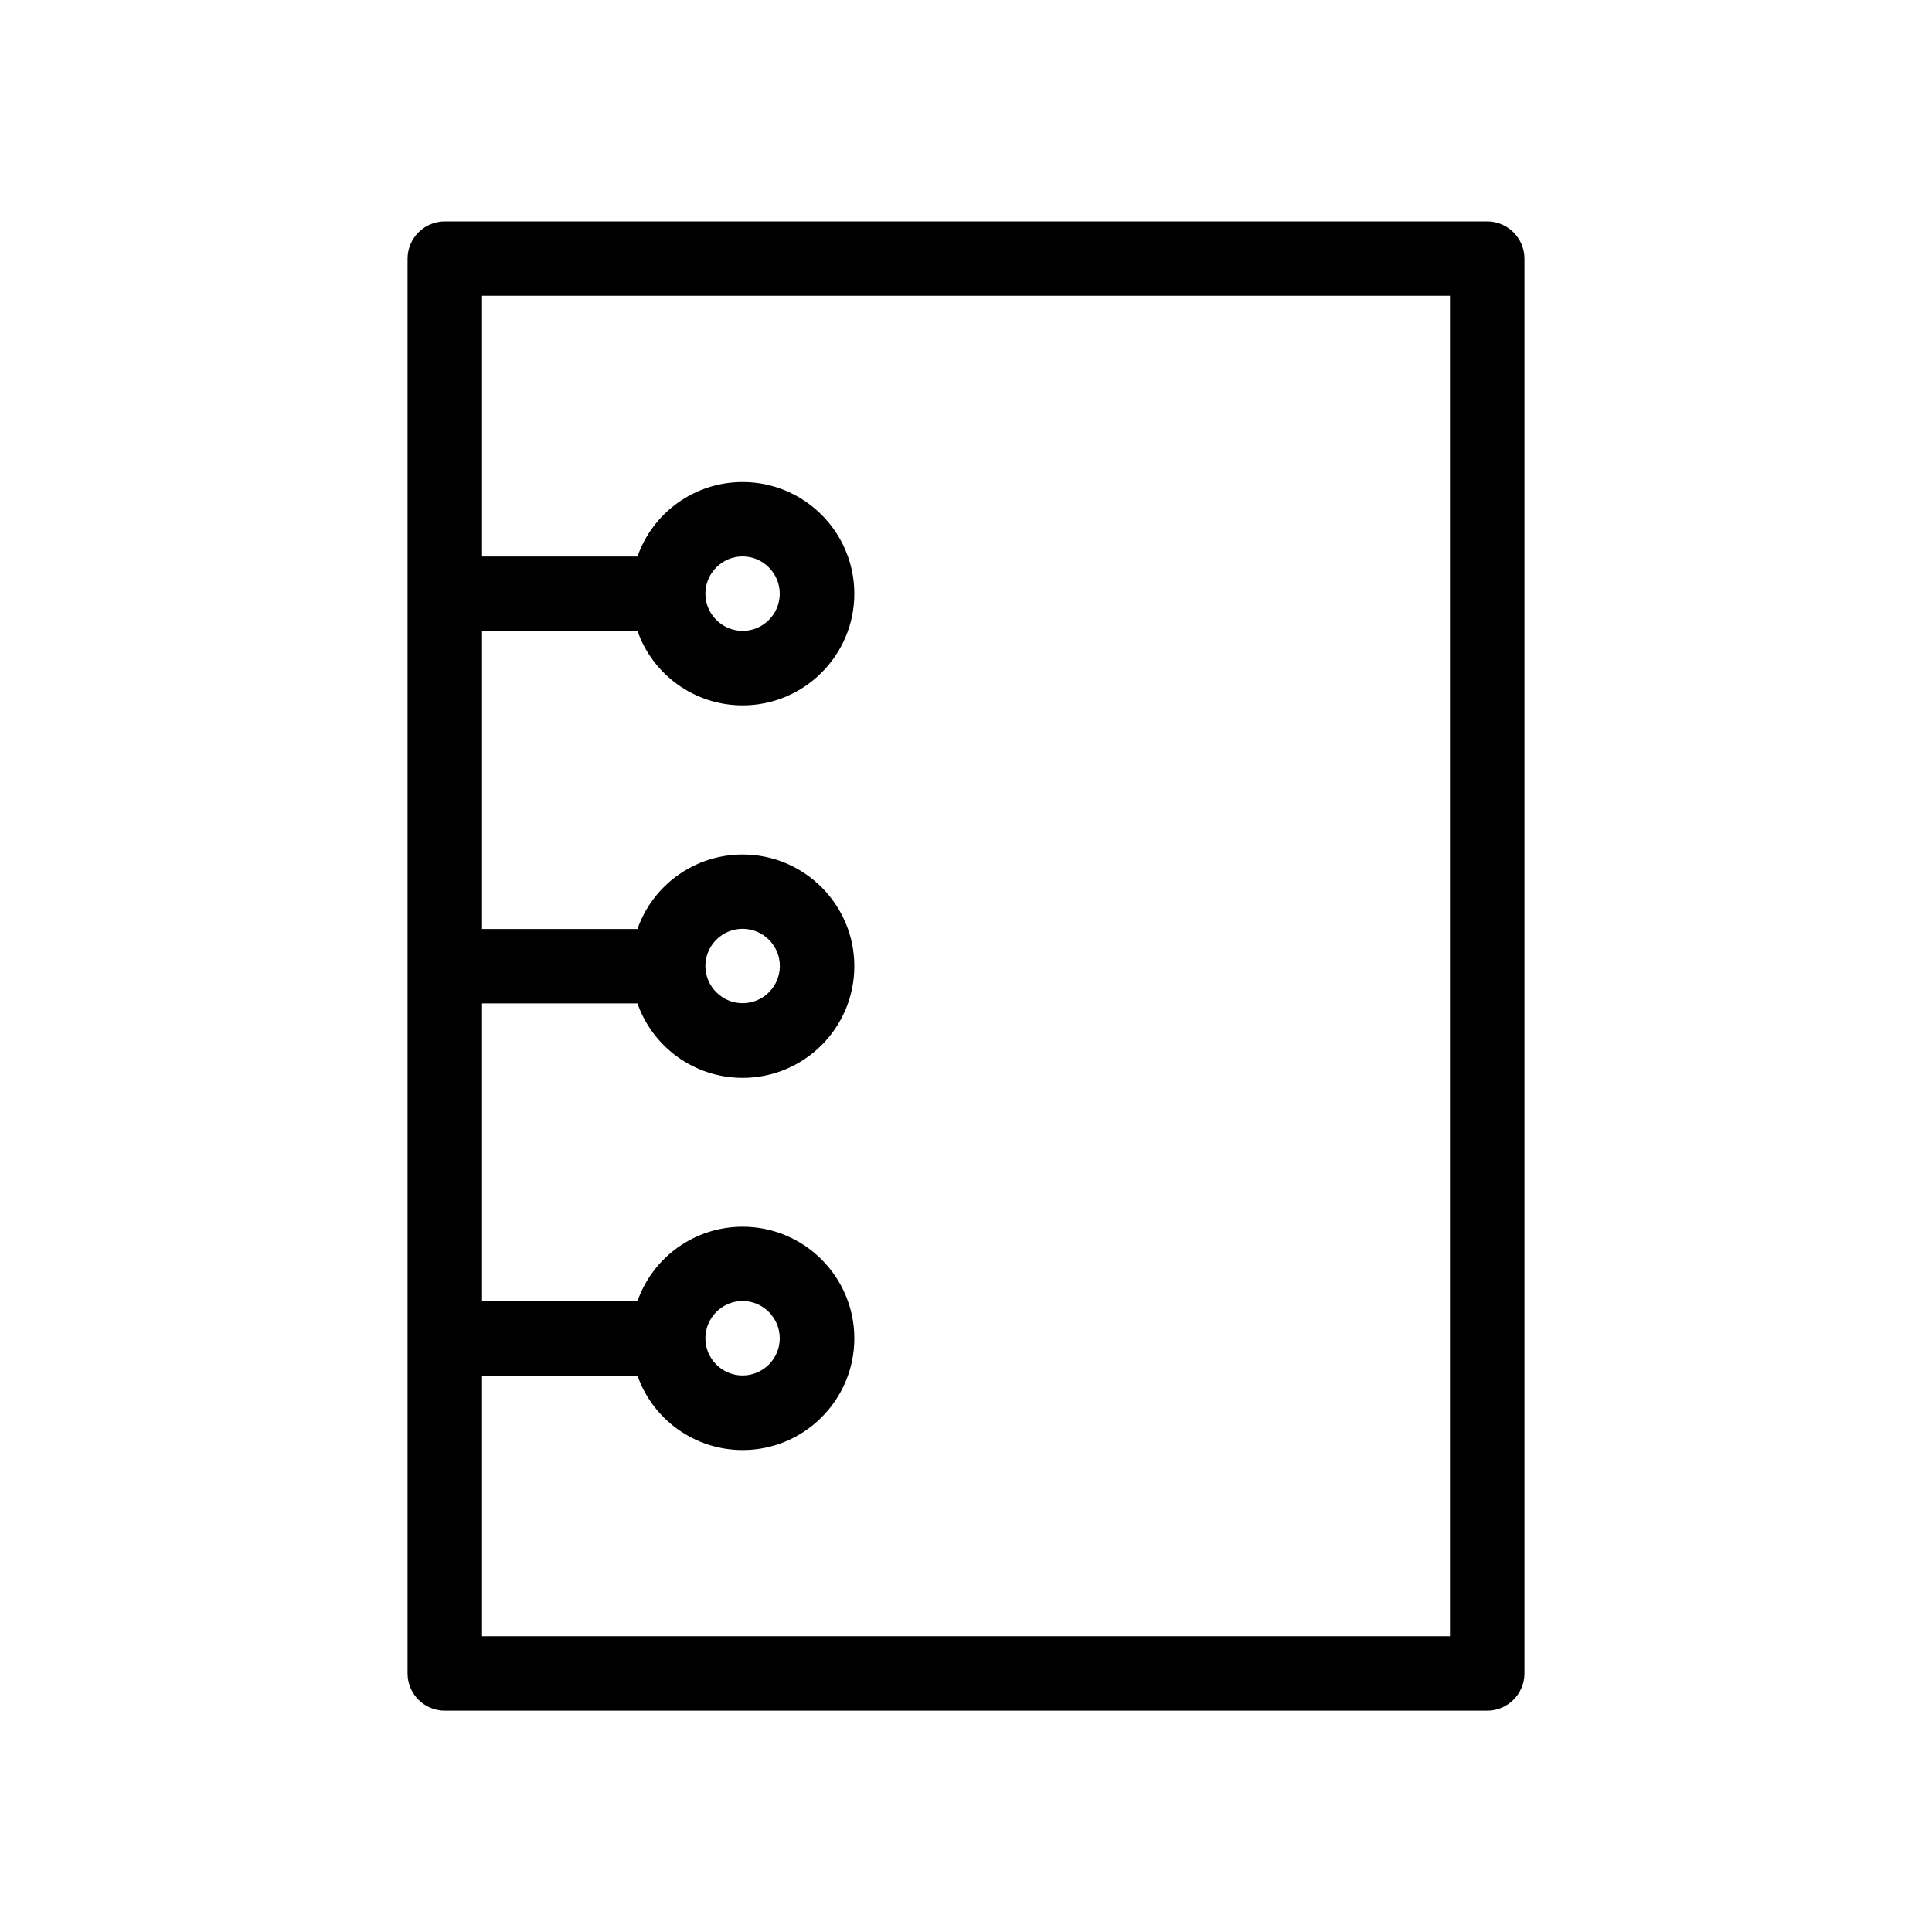
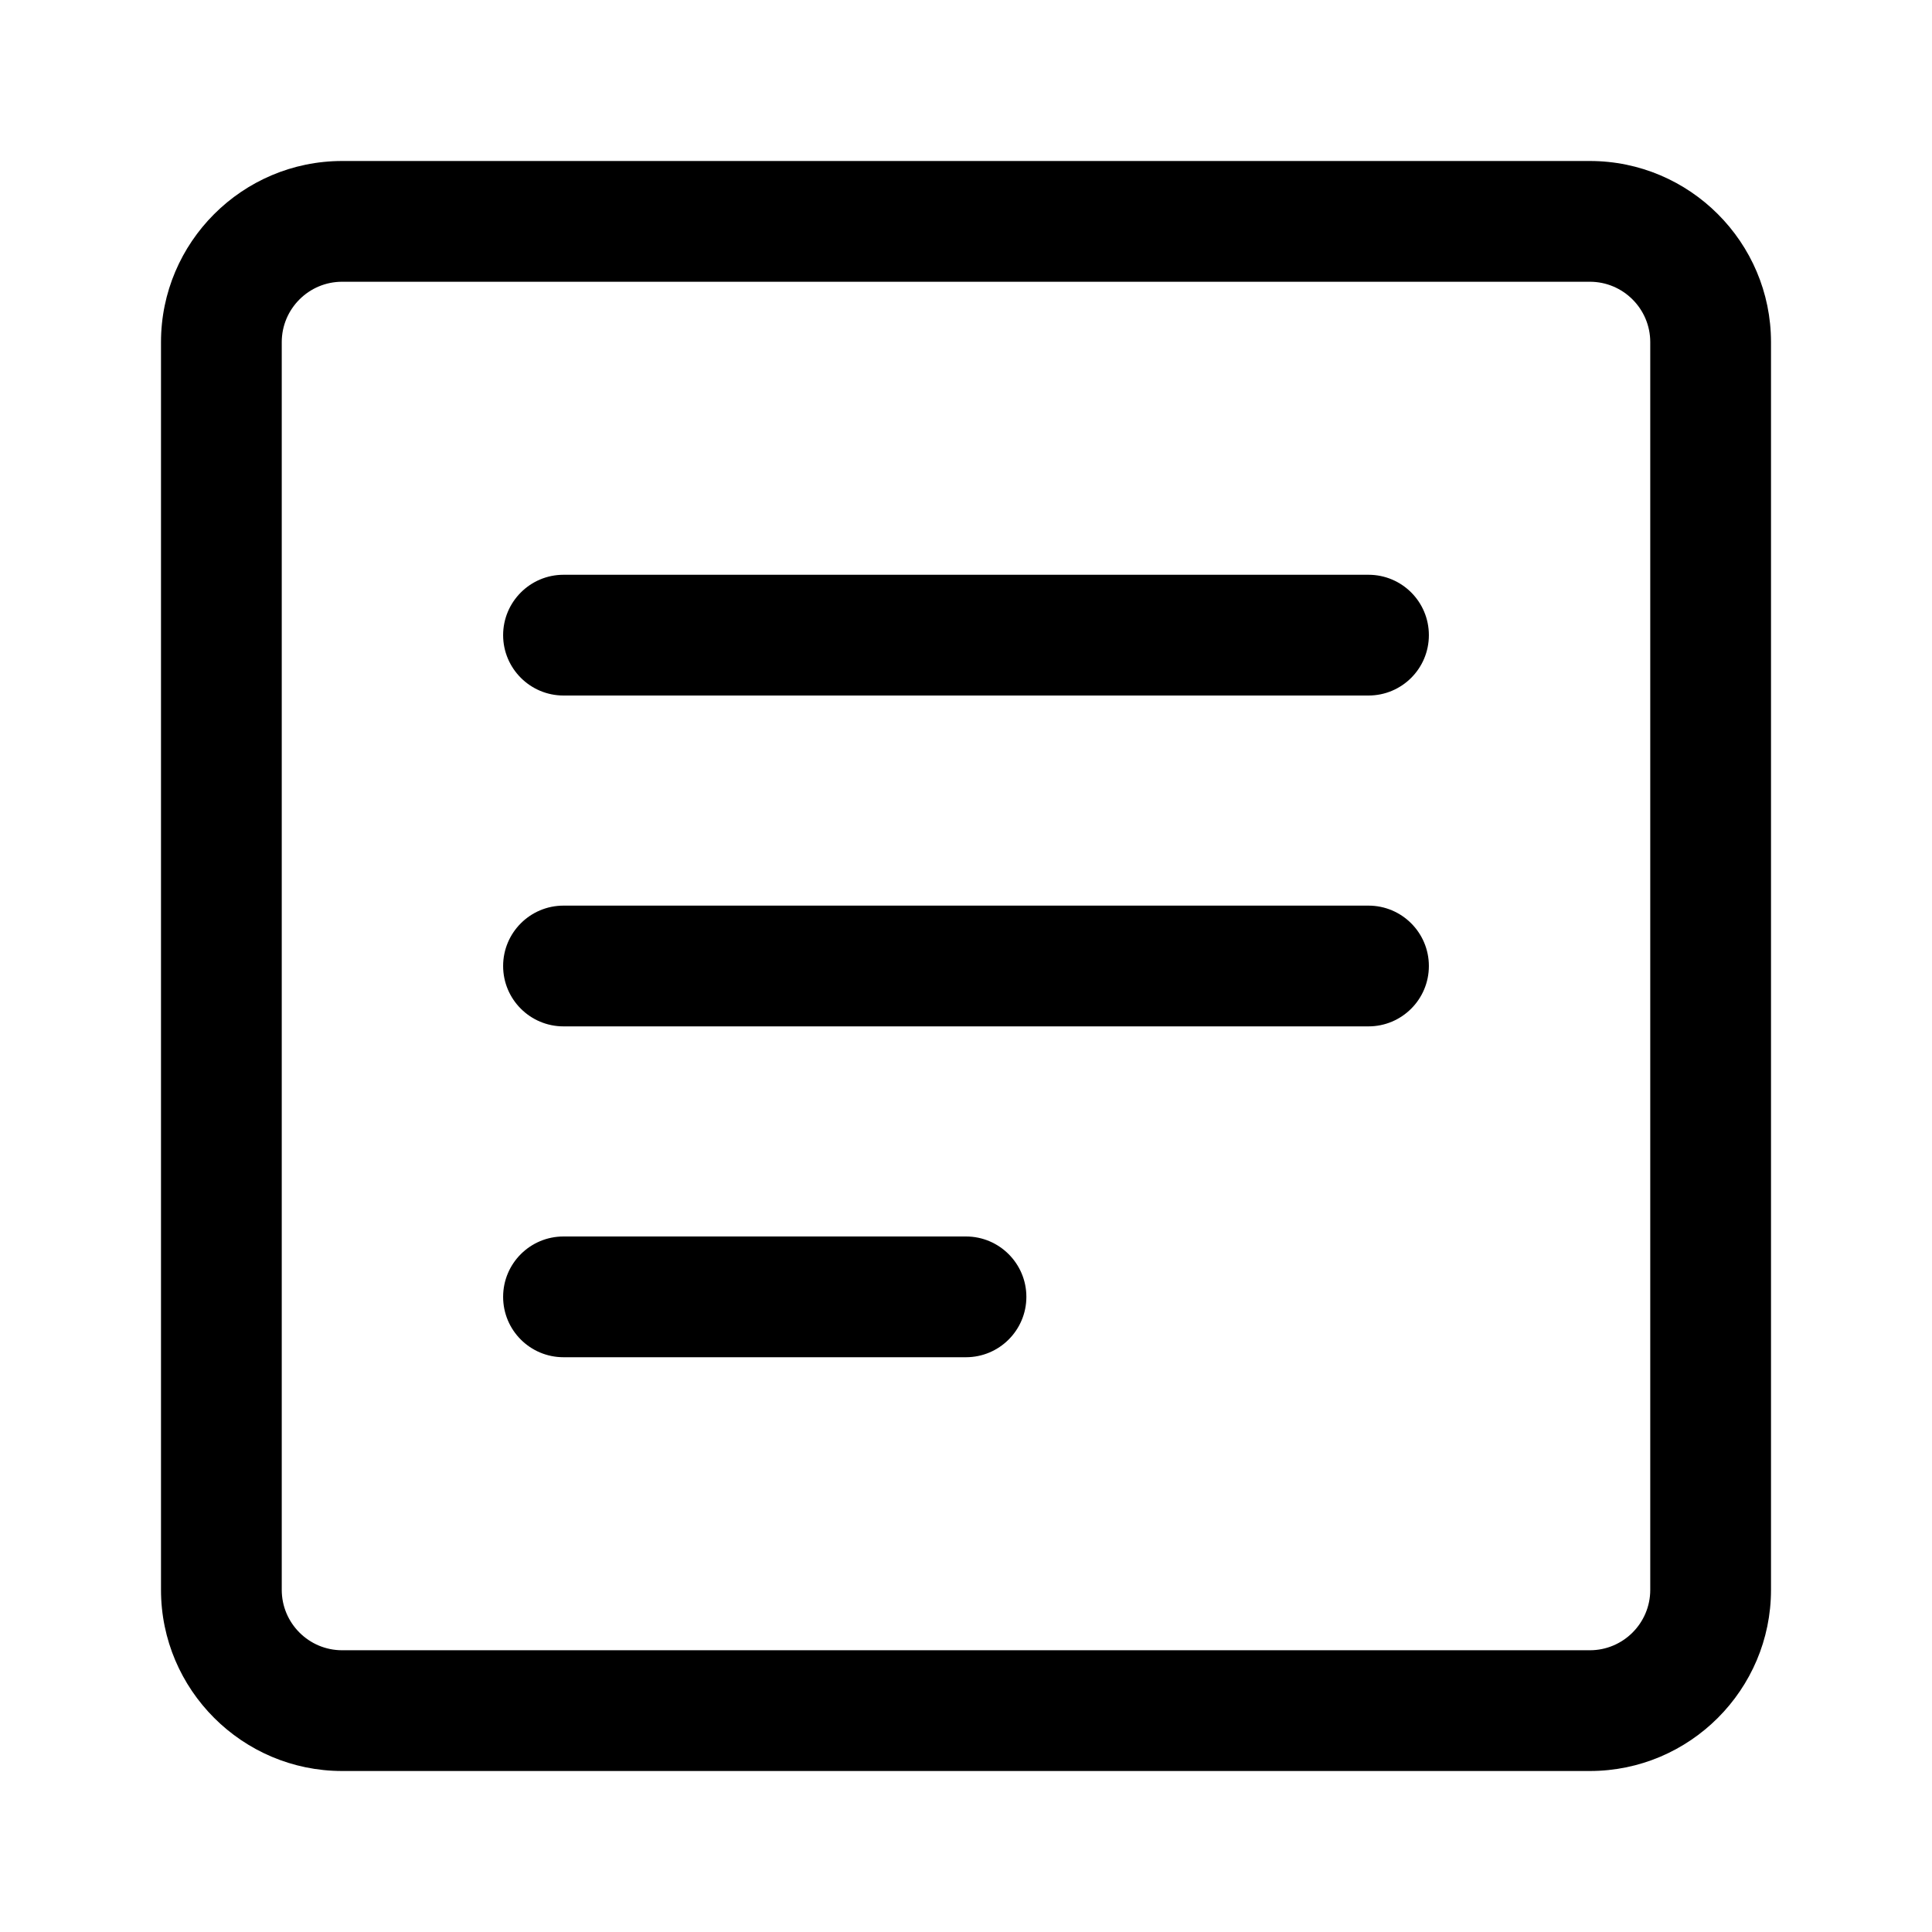
- <svg class="svg-icon" viewBox="0 0 20 20">
-   <path d="M15.396,2.292H4.604c-0.212,0-0.385,0.174-0.385,0.386v14.646c0,0.212,0.173,0.385,0.385,0.385h10.792c0.211,0,0.385-0.173,0.385-0.385V2.677C15.781,2.465,15.607,2.292,15.396,2.292 M15.01,16.938H4.99v-2.698h1.609c0.156,0.449,0.586,0.771,1.089,0.771c0.638,0,1.156-0.519,1.156-1.156s-0.519-1.156-1.156-1.156c-0.503,0-0.933,0.321-1.089,0.771H4.99v-3.083h1.609c0.156,0.449,0.586,0.771,1.089,0.771c0.638,0,1.156-0.518,1.156-1.156c0-0.638-0.519-1.156-1.156-1.156c-0.503,0-0.933,0.322-1.089,0.771H4.99V6.531h1.609C6.755,6.98,7.185,7.302,7.688,7.302c0.638,0,1.156-0.519,1.156-1.156c0-0.638-0.519-1.156-1.156-1.156c-0.503,0-0.933,0.322-1.089,0.771H4.99V3.062h10.02V16.938z M7.302,13.854c0-0.212,0.173-0.386,0.385-0.386s0.385,0.174,0.385,0.386s-0.173,0.385-0.385,0.385S7.302,14.066,7.302,13.854 M7.302,10c0-0.212,0.173-0.385,0.385-0.385S8.073,9.788,8.073,10s-0.173,0.385-0.385,0.385S7.302,10.212,7.302,10 M7.302,6.146c0-0.212,0.173-0.386,0.385-0.386s0.385,0.174,0.385,0.386S7.899,6.531,7.688,6.531S7.302,6.358,7.302,6.146" />
+ <svg class="svg-icon" viewBox="0 0 24 24">
+   <path d="M19.75 22H4.25C3.01 22 2 20.99 2 19.75V4.25C2 3.01 3.01 2 4.25 2h15.5C20.99 2 22 3.01 22 4.25v15.5c0 1.24-1.01 2.25-2.25 2.25zM4.25 3.5c-.414 0-.75.337-.75.75v15.5c0 .413.336.75.75.75h15.5c.414 0 .75-.337.75-.75V4.25c0-.413-.336-.75-.75-.75H4.25z">
+ </path>
+   <path d="M17 8.64H7c-.414 0-.75-.337-.75-.75s.336-.75.75-.75h10c.414 0 .75.335.75.75s-.336.75-.75.75zm0 4.11H7c-.414 0-.75-.336-.75-.75s.336-.75.75-.75h10c.414 0 .75.336.75.75s-.336.75-.75.75zm-5 4.11H7c-.414 0-.75-.335-.75-.75s.336-.75.75-.75h5c.414 0 .75.337.75.75s-.336.75-.75.75z" />
</svg>
